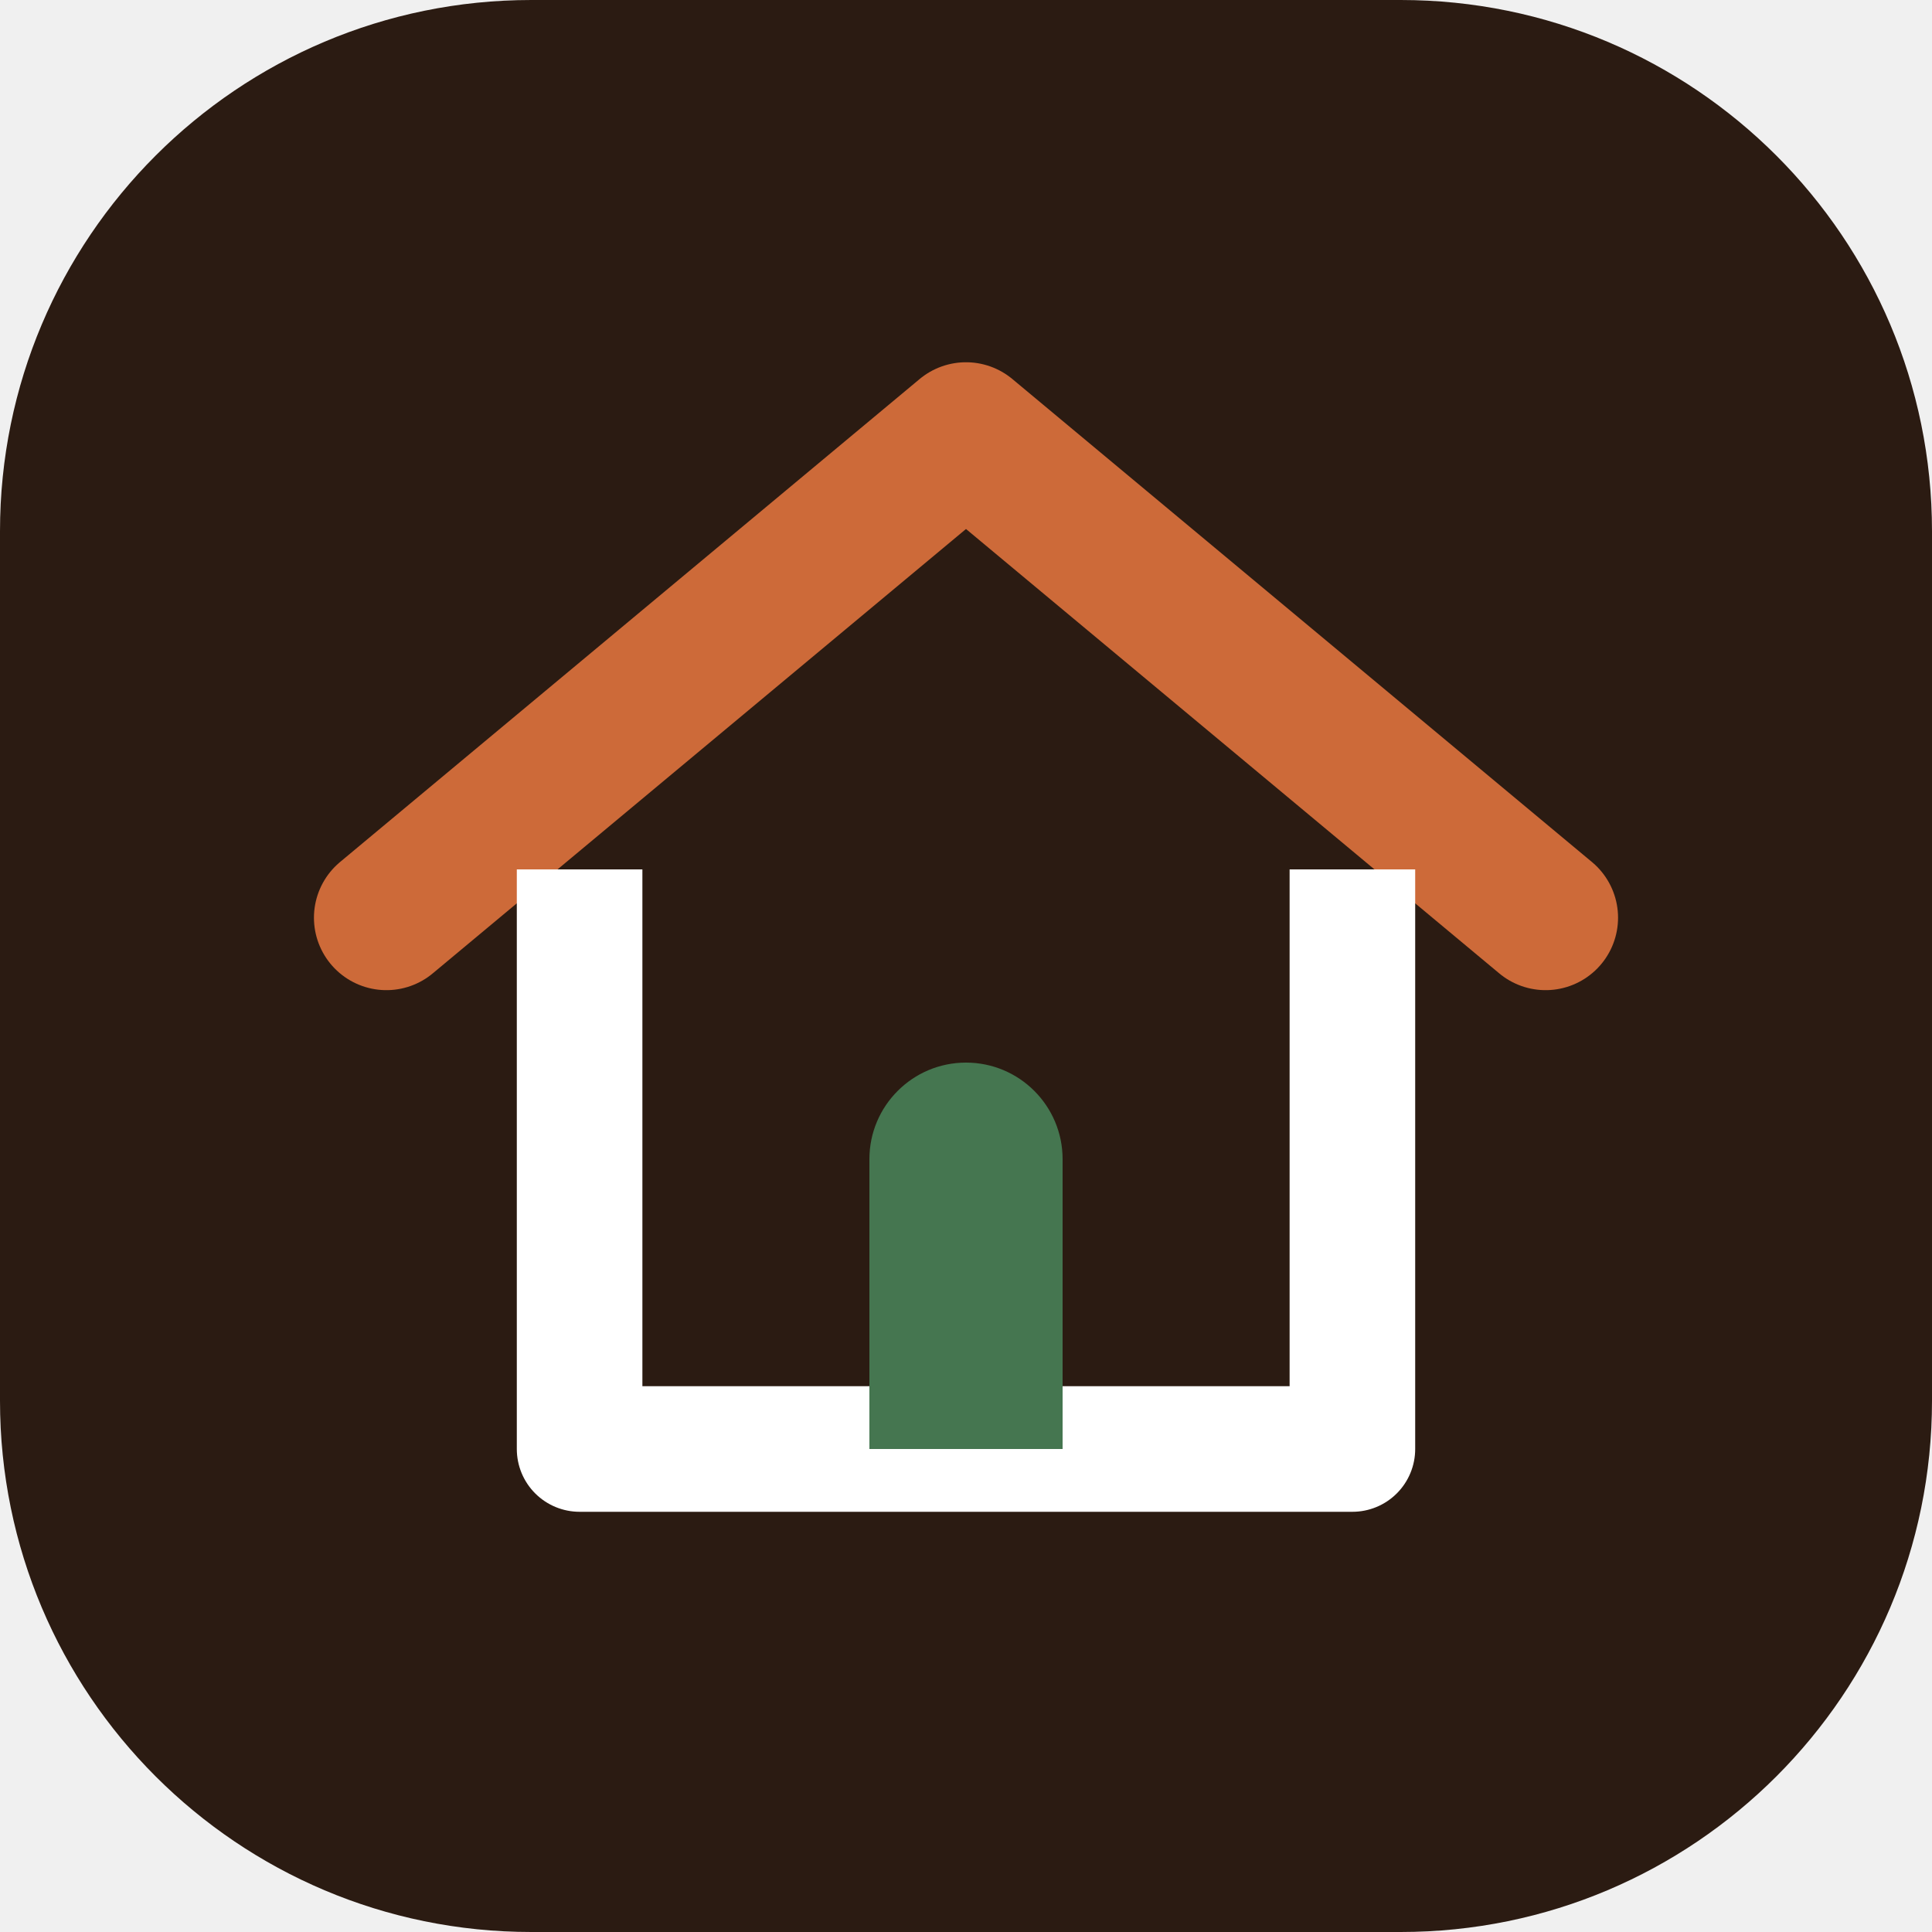
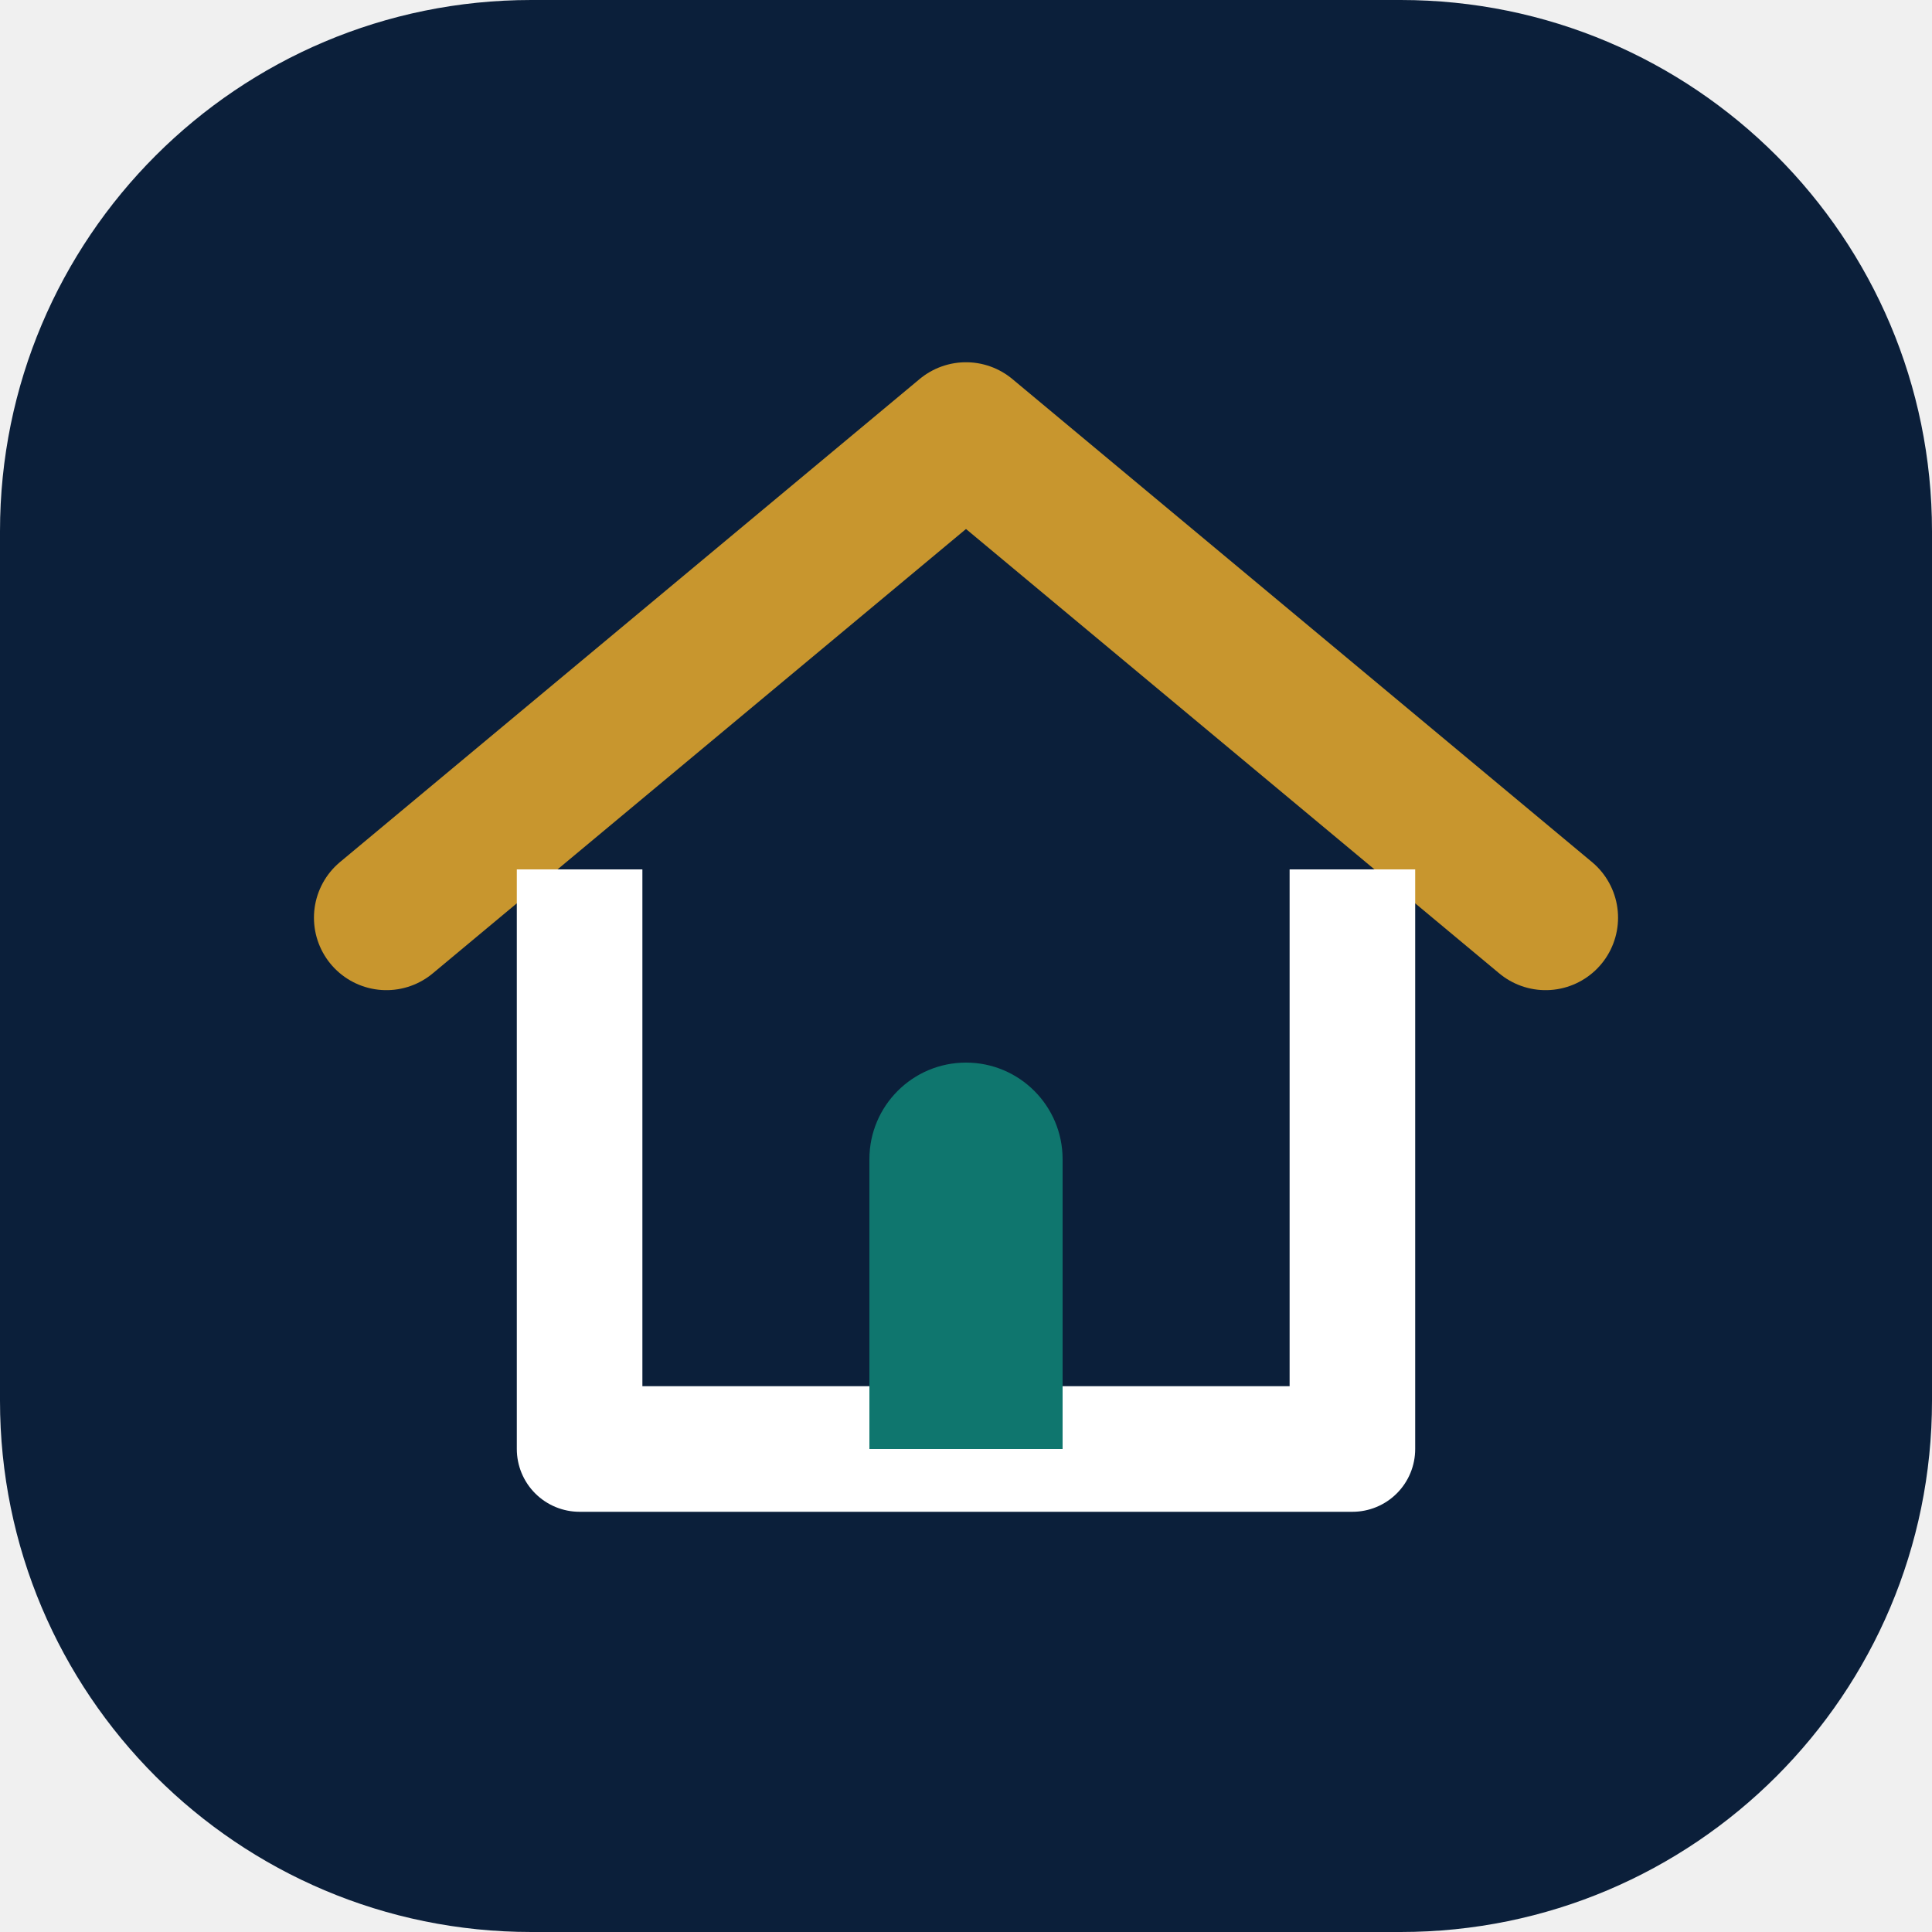
<svg xmlns="http://www.w3.org/2000/svg" viewBox="0 0 40 40">
-   <rect width="40" height="40" rx="11" fill="#2B1B12" />
-   <path d="M8 19 20 9l12 10" fill="none" stroke="#CD6A39" stroke-width="3" stroke-linecap="round" stroke-linejoin="round" />
+   <rect width="40" height="40" rx="11" fill="#0B1F3A" />
+   <path d="M8 19 20 9l12 10" fill="none" stroke="#C8962E" stroke-width="3" stroke-linecap="round" stroke-linejoin="round" />
  <path d="M12 18v12h16V18" fill="none" stroke="#fff" stroke-width="2.6" stroke-linejoin="round" />
-   <path d="M18 30v-6a2 2 0 0 1 4 0v6" fill="#457650" />
+   <path d="M18 30v-6a2 2 0 0 1 4 0v6" fill="#0F766E" />
</svg>
